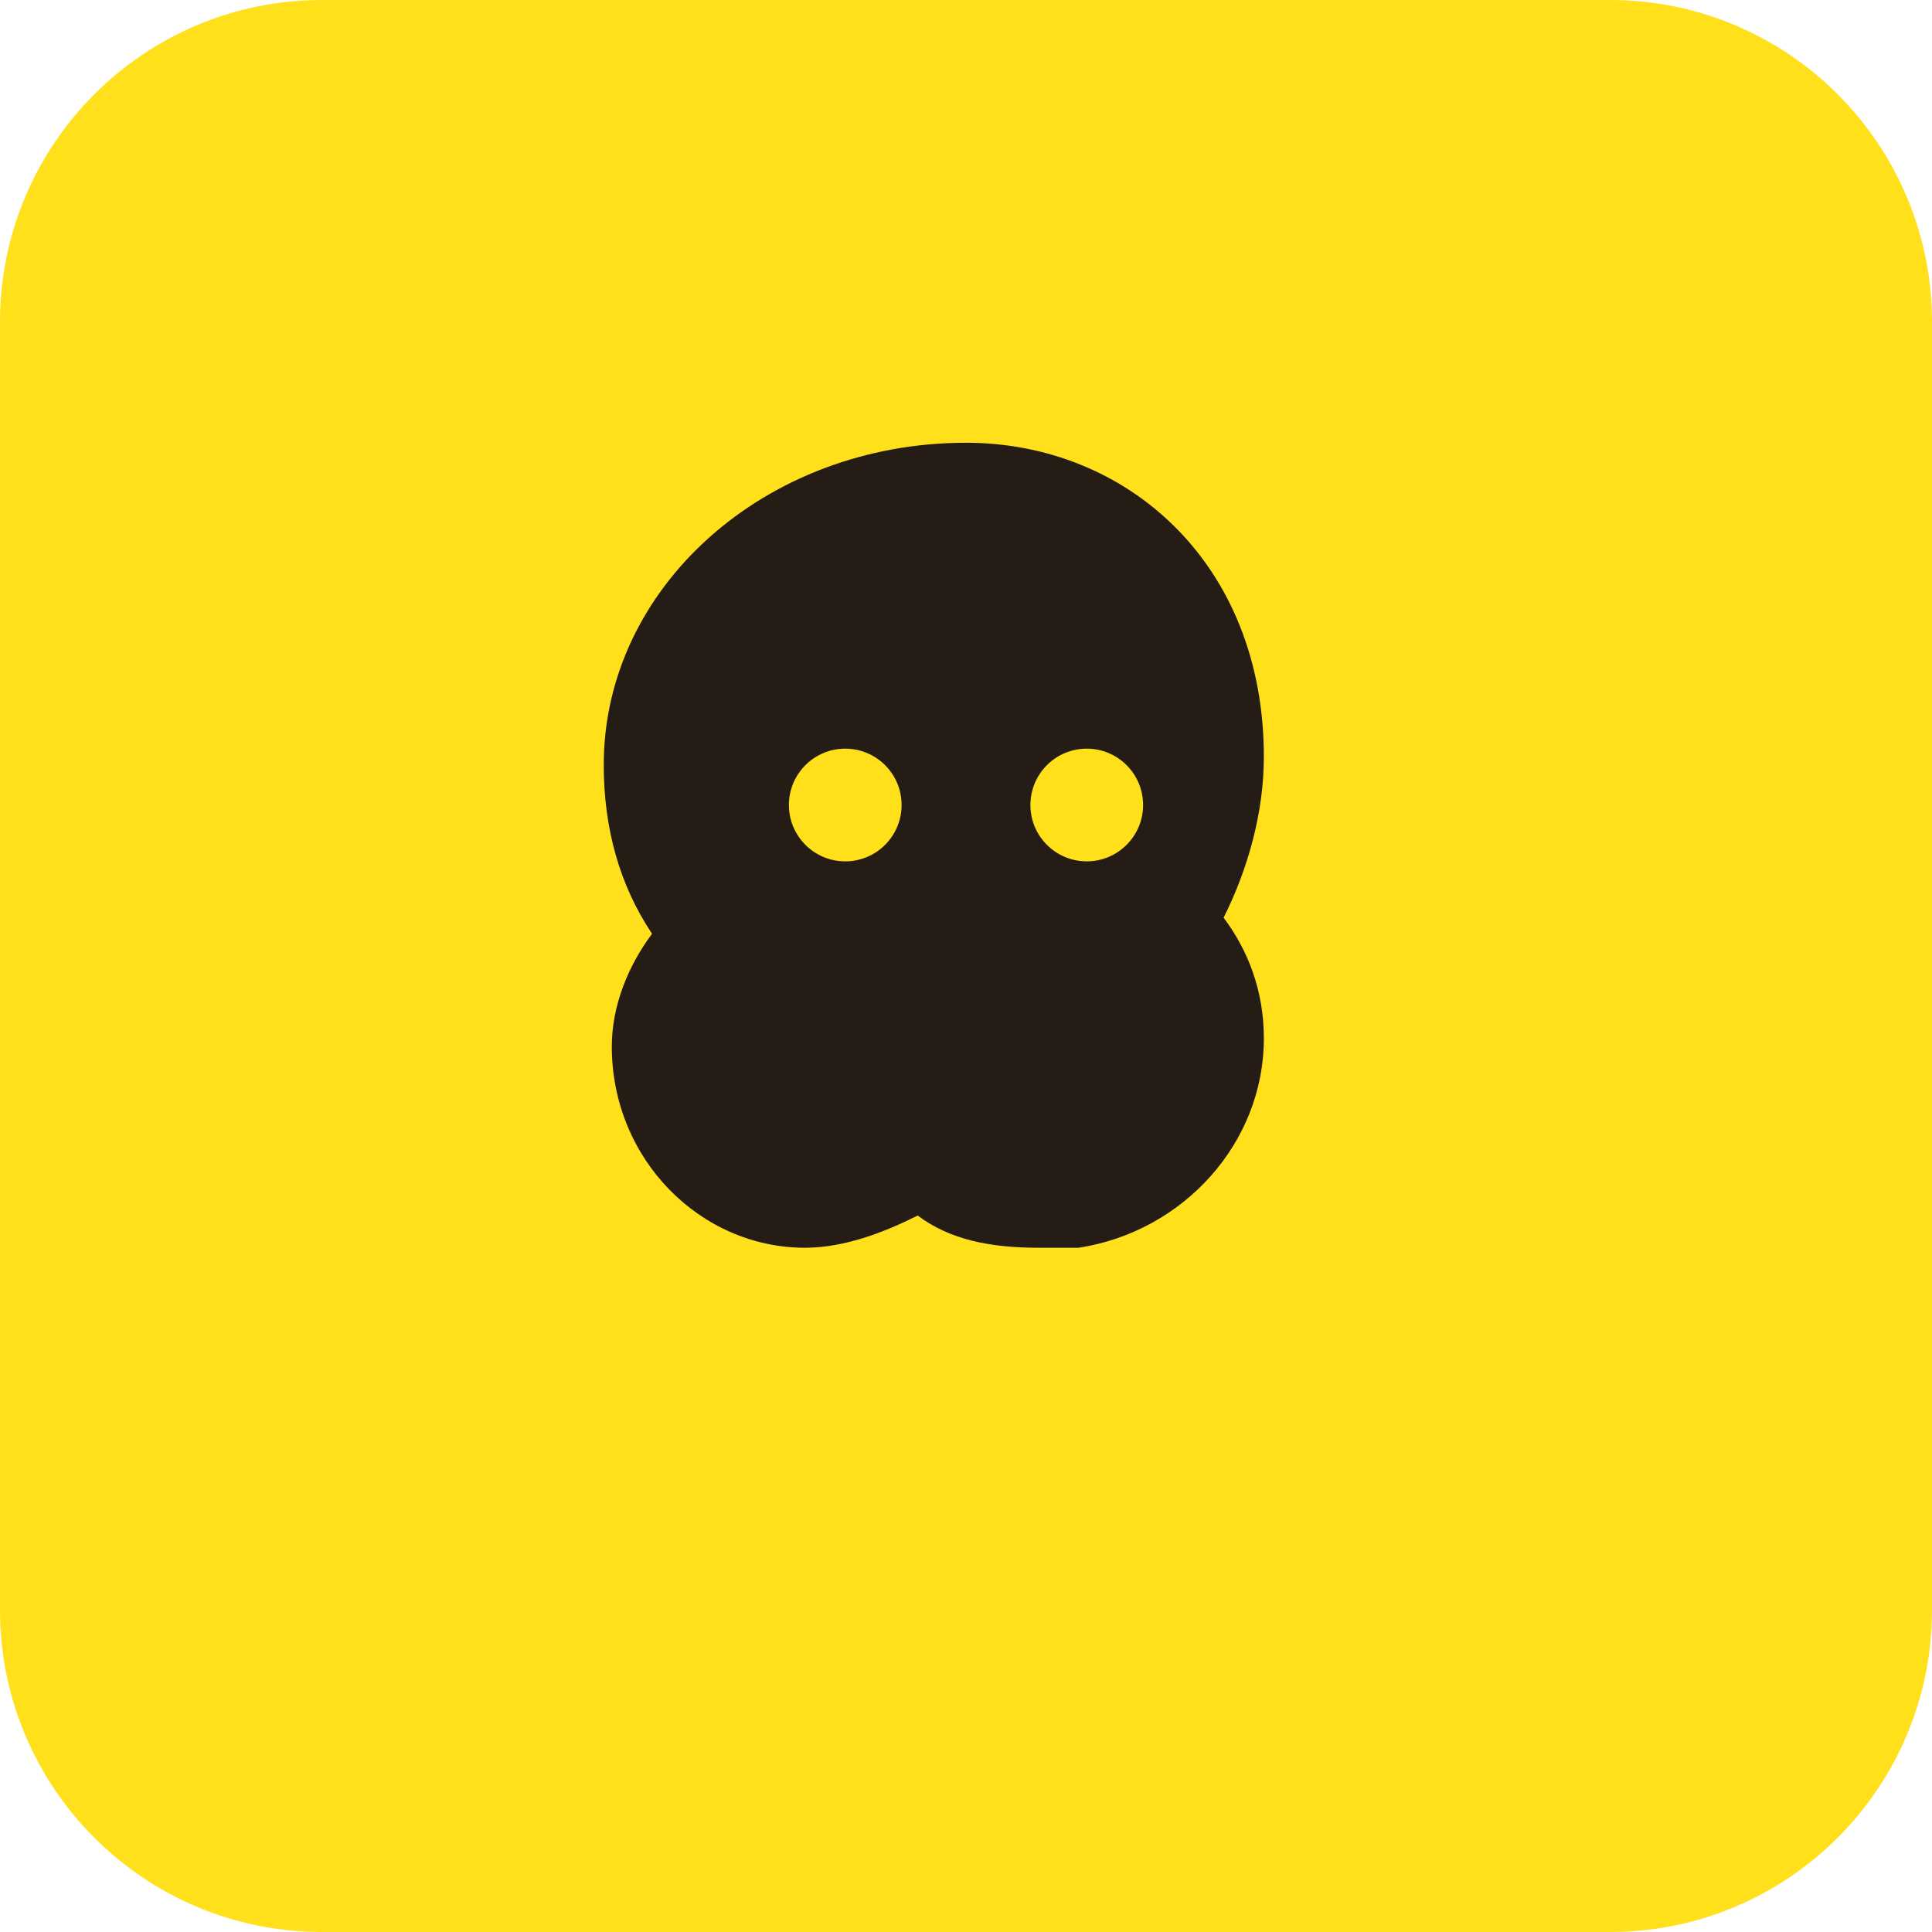
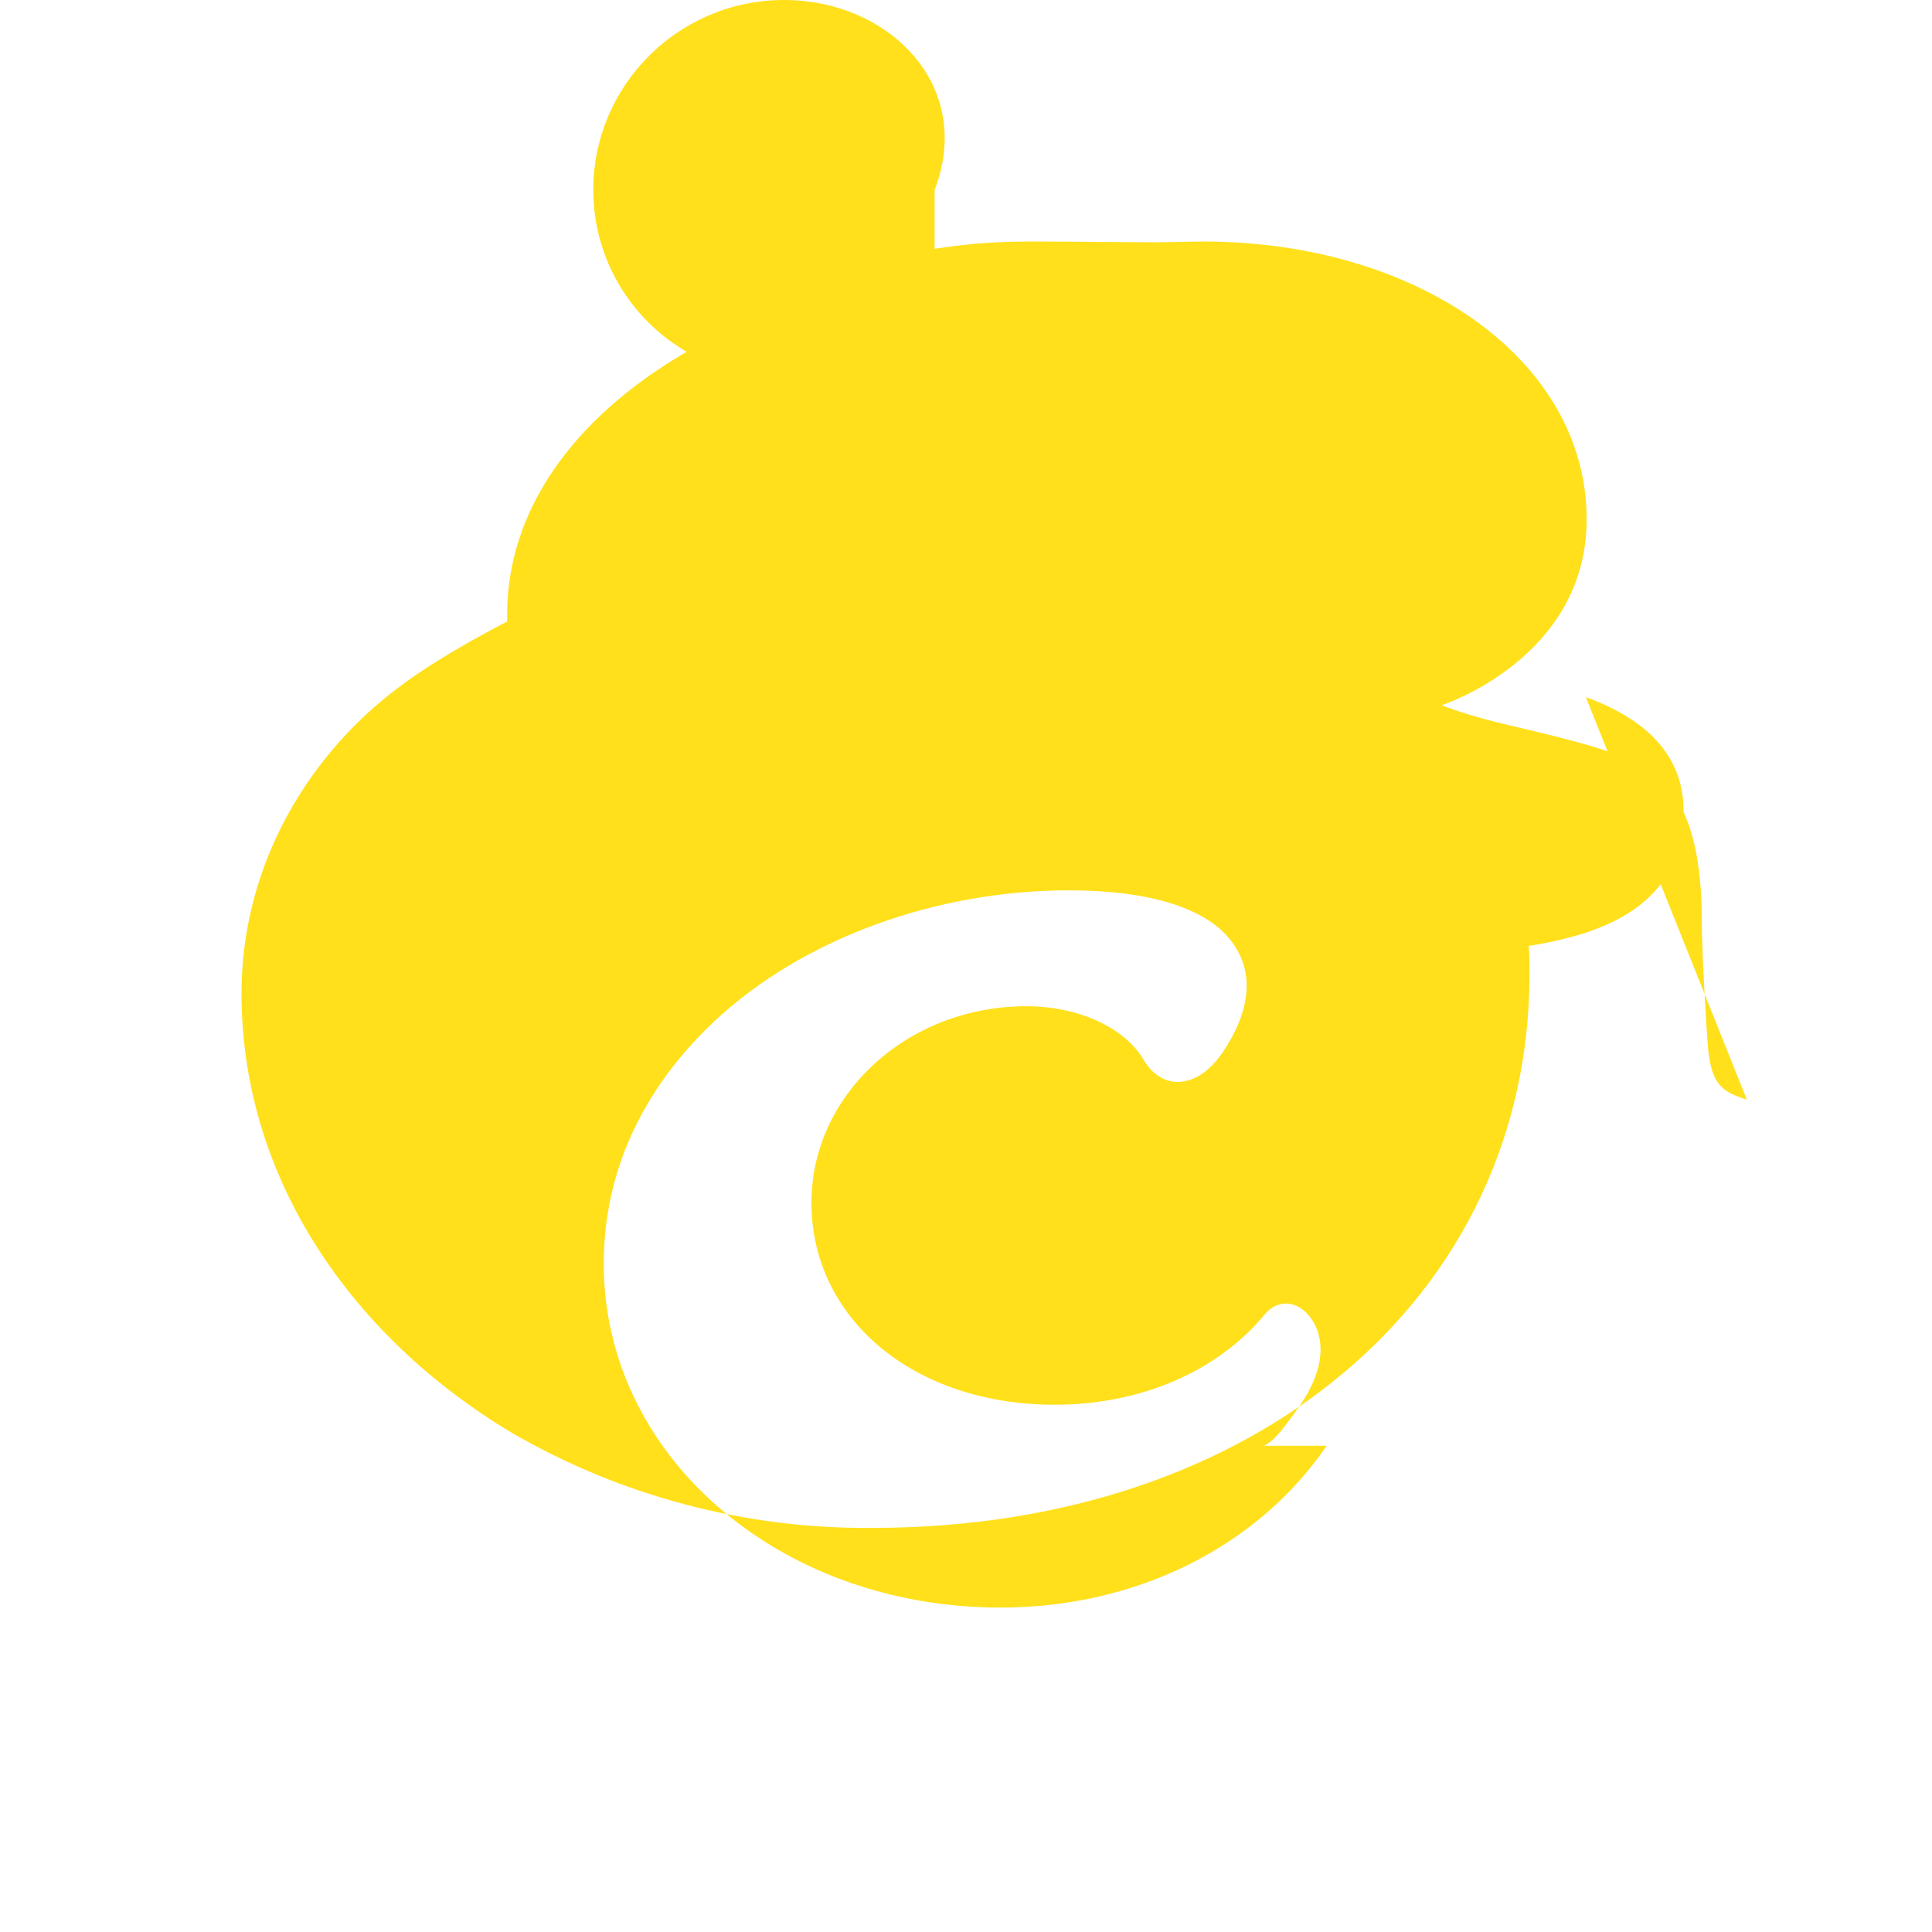
- <svg xmlns="http://www.w3.org/2000/svg" viewBox="0 0 24 24">
-   <rect width="24" height="24" rx="4" fill="#FFE01B" />
-   <path d="M12 5.5c-2.5 0-4.5 1.8-4.5 4 0 .8.2 1.5.6 2.1-.3.4-.5.9-.5 1.4 0 1.4 1.1 2.5 2.4 2.5.5 0 1-.2 1.4-.4.4.3.9.4 1.5.4h.5c1.3-.2 2.3-1.3 2.3-2.6 0-.6-.2-1.1-.5-1.5.3-.6.5-1.3.5-2C15.7 7 14 5.5 12 5.5z" fill="#241C15" />
-   <circle cx="10.5" cy="10" r=".7" fill="#FFE01B" />
-   <circle cx="13.5" cy="10" r=".7" fill="#FFE01B" />
+ <svg xmlns="http://www.w3.org/2000/svg" viewBox="0 0 24 24" fill="#FFE01B">
+   <path d="M21.7 13.66c-.31-.1-.46-.18-.49-.75-.02-.25-.07-1.12-.07-1.48 0-.63-.09-1.49-.64-1.85-.37-.24-.9-.37-1.75-.57-.56-.13-.84-.25-.84-.25s1.8-.58 1.8-2.31c0-1.98-2.1-3.45-4.77-3.45-.02 0-.57.01-.57.01l-1.47-.01c-.54 0-.81.02-1.29.09V2.36C12.11 1.06 11.04 0 9.74 0 8.43 0 7.37 1.06 7.37 2.36c0 .86.47 1.61 1.16 2.01C7.1 5.2 6.3 6.36 6.3 7.63v.09c-.63.33-1.13.63-1.54.97C3.72 9.55 3 10.86 3 12.34c0 2.3 1.37 4.27 3.36 5.46a8.77 8.77 0 0 0 4.48 1.18c4.79 0 8.16-2.9 8.16-6.88 0-.12 0-.23-.01-.35.29-.04.6-.13.6-.13.93-.27 1.28-.8 1.32-1.43.06-.85-.55-1.29-1.21-1.53zm-5.22 4.3c-.86 1.26-2.37 2.01-4.05 2.01-2.76 0-4.93-1.89-4.93-4.27 0-1.13.47-2.16 1.37-3.01 1.11-1.04 2.77-1.63 4.41-1.63 1.02 0 1.73.23 2.03.65.27.37.23.84-.12 1.36-.17.25-.37.37-.56.37-.17 0-.32-.1-.42-.27-.24-.41-.82-.67-1.46-.67-1.48 0-2.67 1.1-2.67 2.44 0 1.44 1.27 2.51 3.02 2.51 1.07 0 2.02-.41 2.61-1.12.18-.22.47-.17.62.12.16.31.05.69-.21 1.05-.24.33-.39.56-.64.46z" />
</svg>
